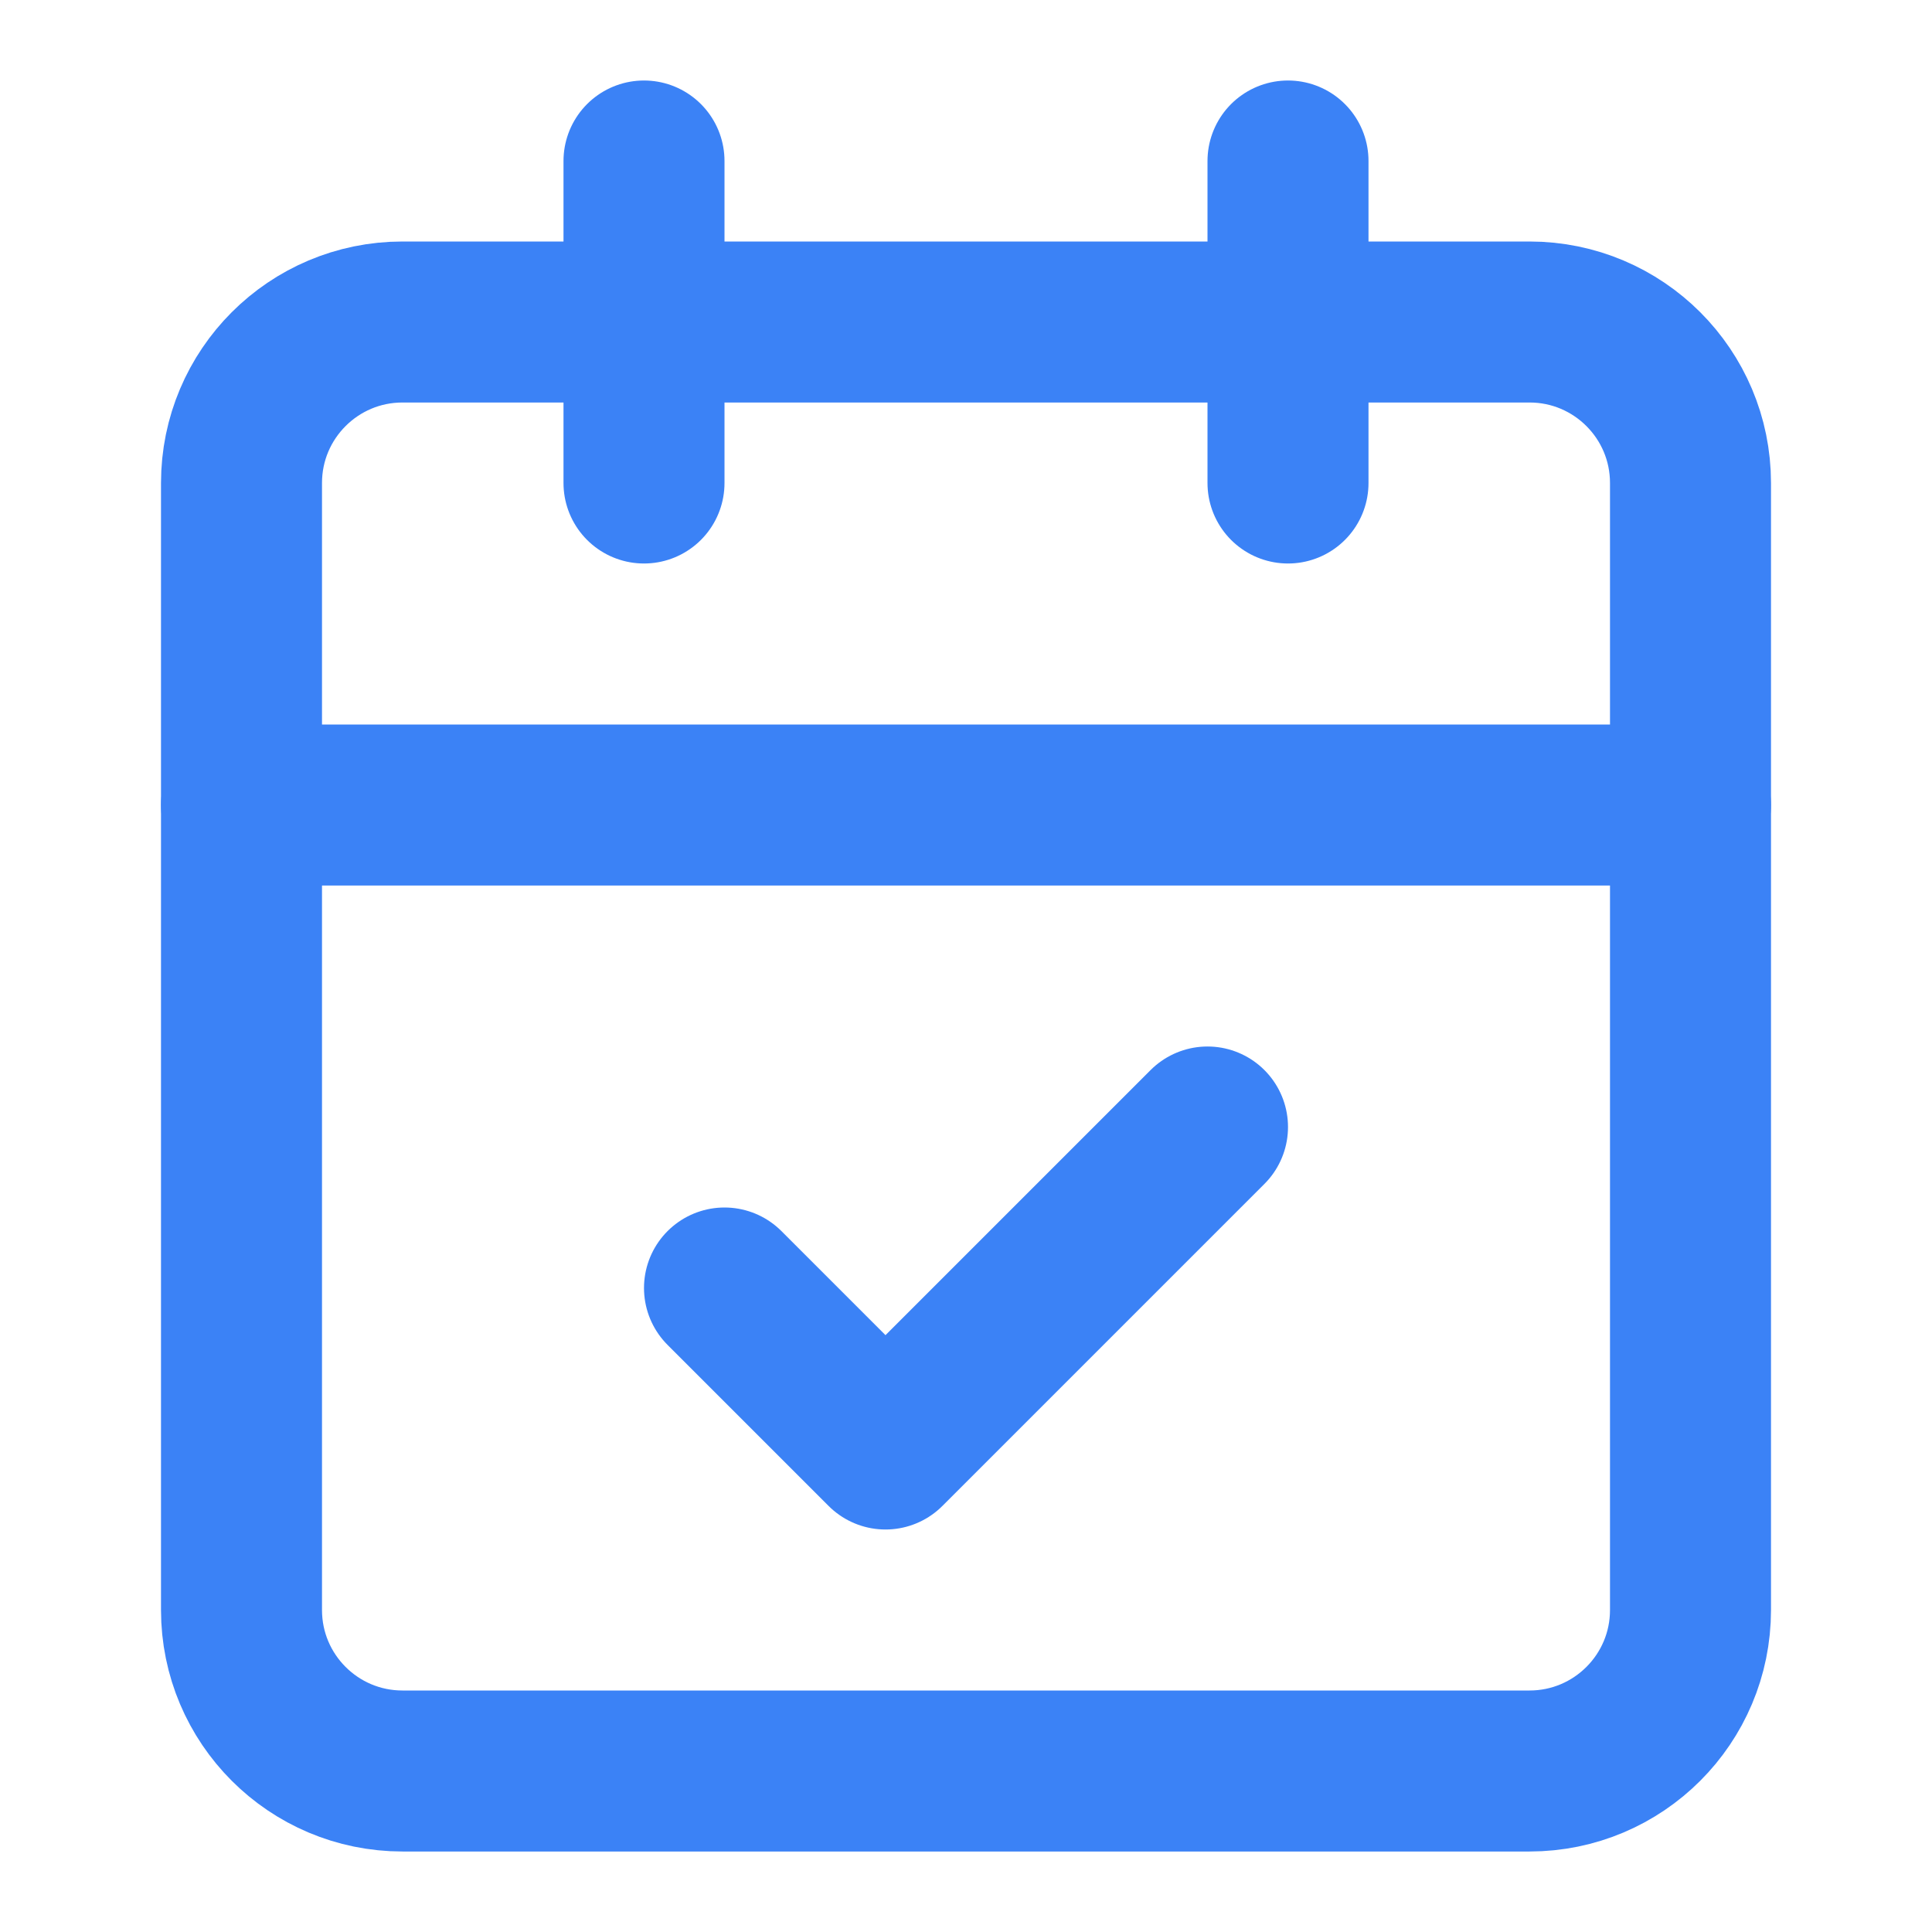
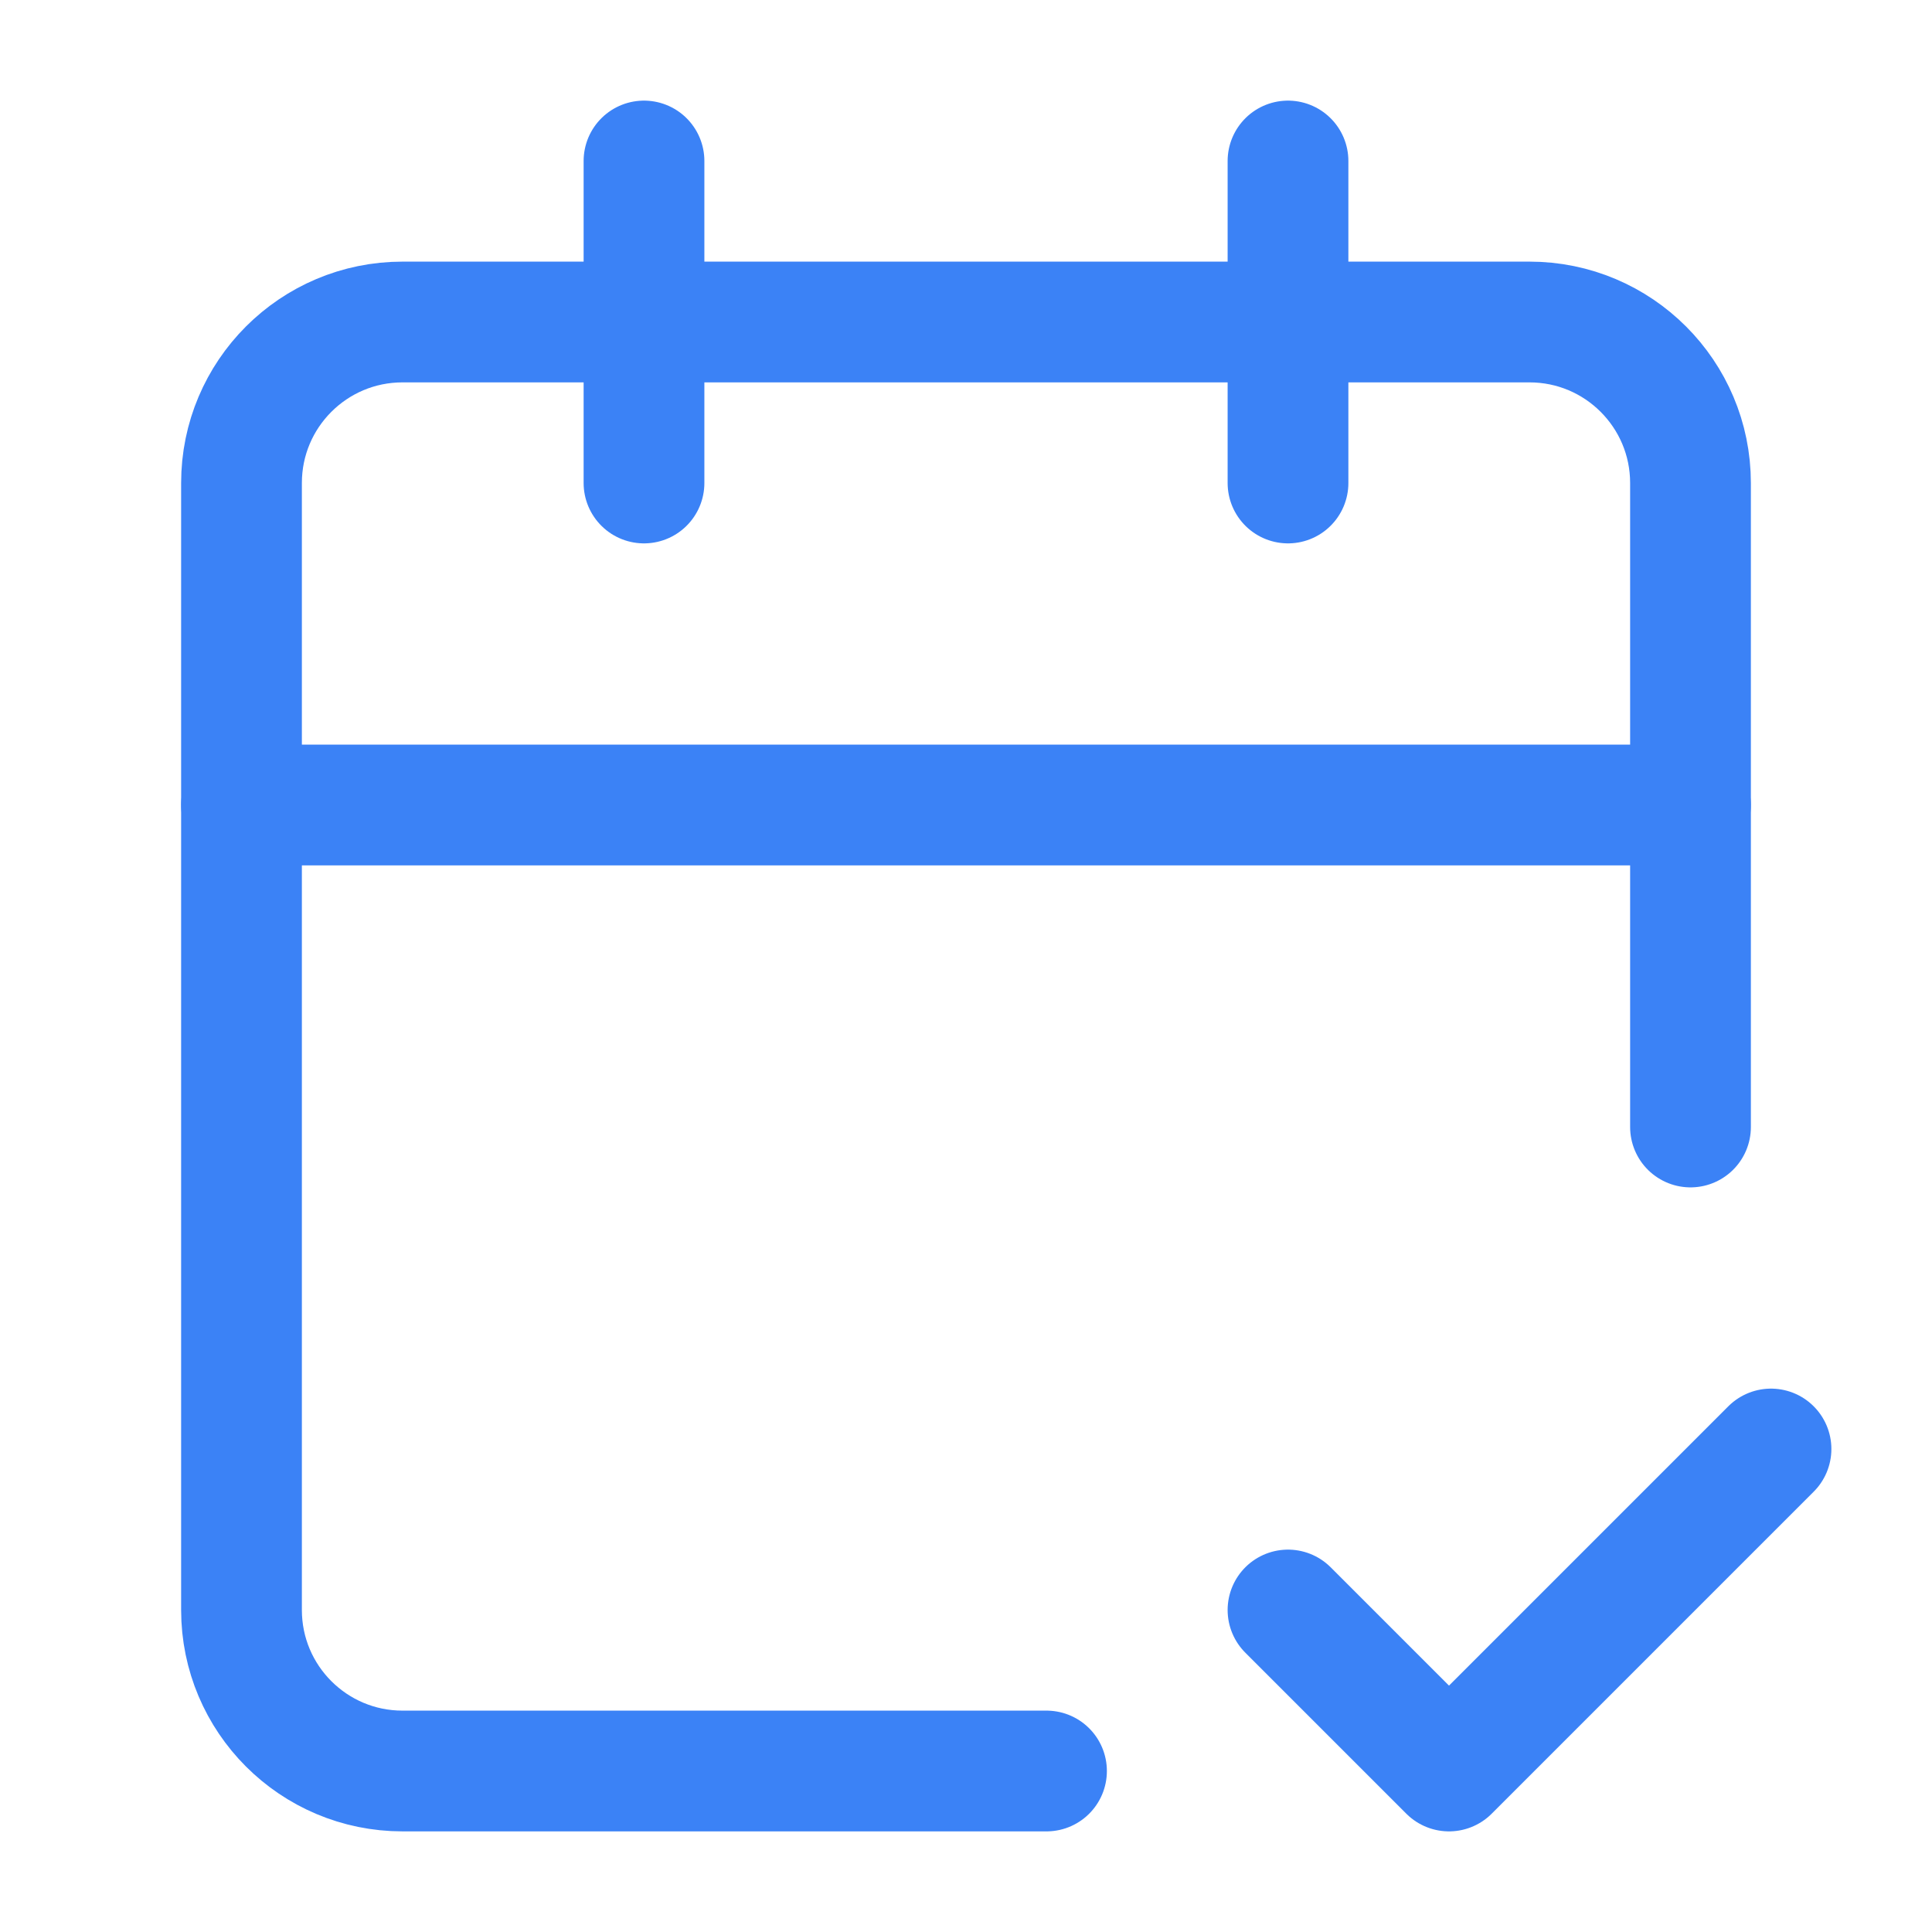
- <svg xmlns="http://www.w3.org/2000/svg" width="32" height="32" viewBox="0 0 24 24" fill="none" stroke="#3B82F6" stroke-width="2" stroke-linecap="round" stroke-linejoin="round">
-   <rect x="3" y="4" width="18" height="18" rx="2" ry="2" />
-   <line x1="16" y1="2" x2="16" y2="6" />
-   <line x1="8" y1="2" x2="8" y2="6" />
-   <line x1="3" y1="10" x2="21" y2="10" />
-   <path d="m9 16 2 2 4-4" />
+ <svg xmlns="http://www.w3.org/2000/svg" width="32" height="32" viewBox="0 0 24 24" fill="none" stroke="#3B82F6" stroke-width="1.5" stroke-linecap="round" stroke-linejoin="round">
+   <path d="M21 14V6a2 2 0 0 0-2-2H5a2 2 0 0 0-2 2v14a2 2 0 0 0 2 2h8" />
+   <line x1="16" x2="16" y1="2" y2="6" />
+   <line x1="8" x2="8" y1="2" y2="6" />
+   <line x1="3" x2="21" y1="10" y2="10" />
+   <path d="m16 20 2 2 4-4" />
</svg>
